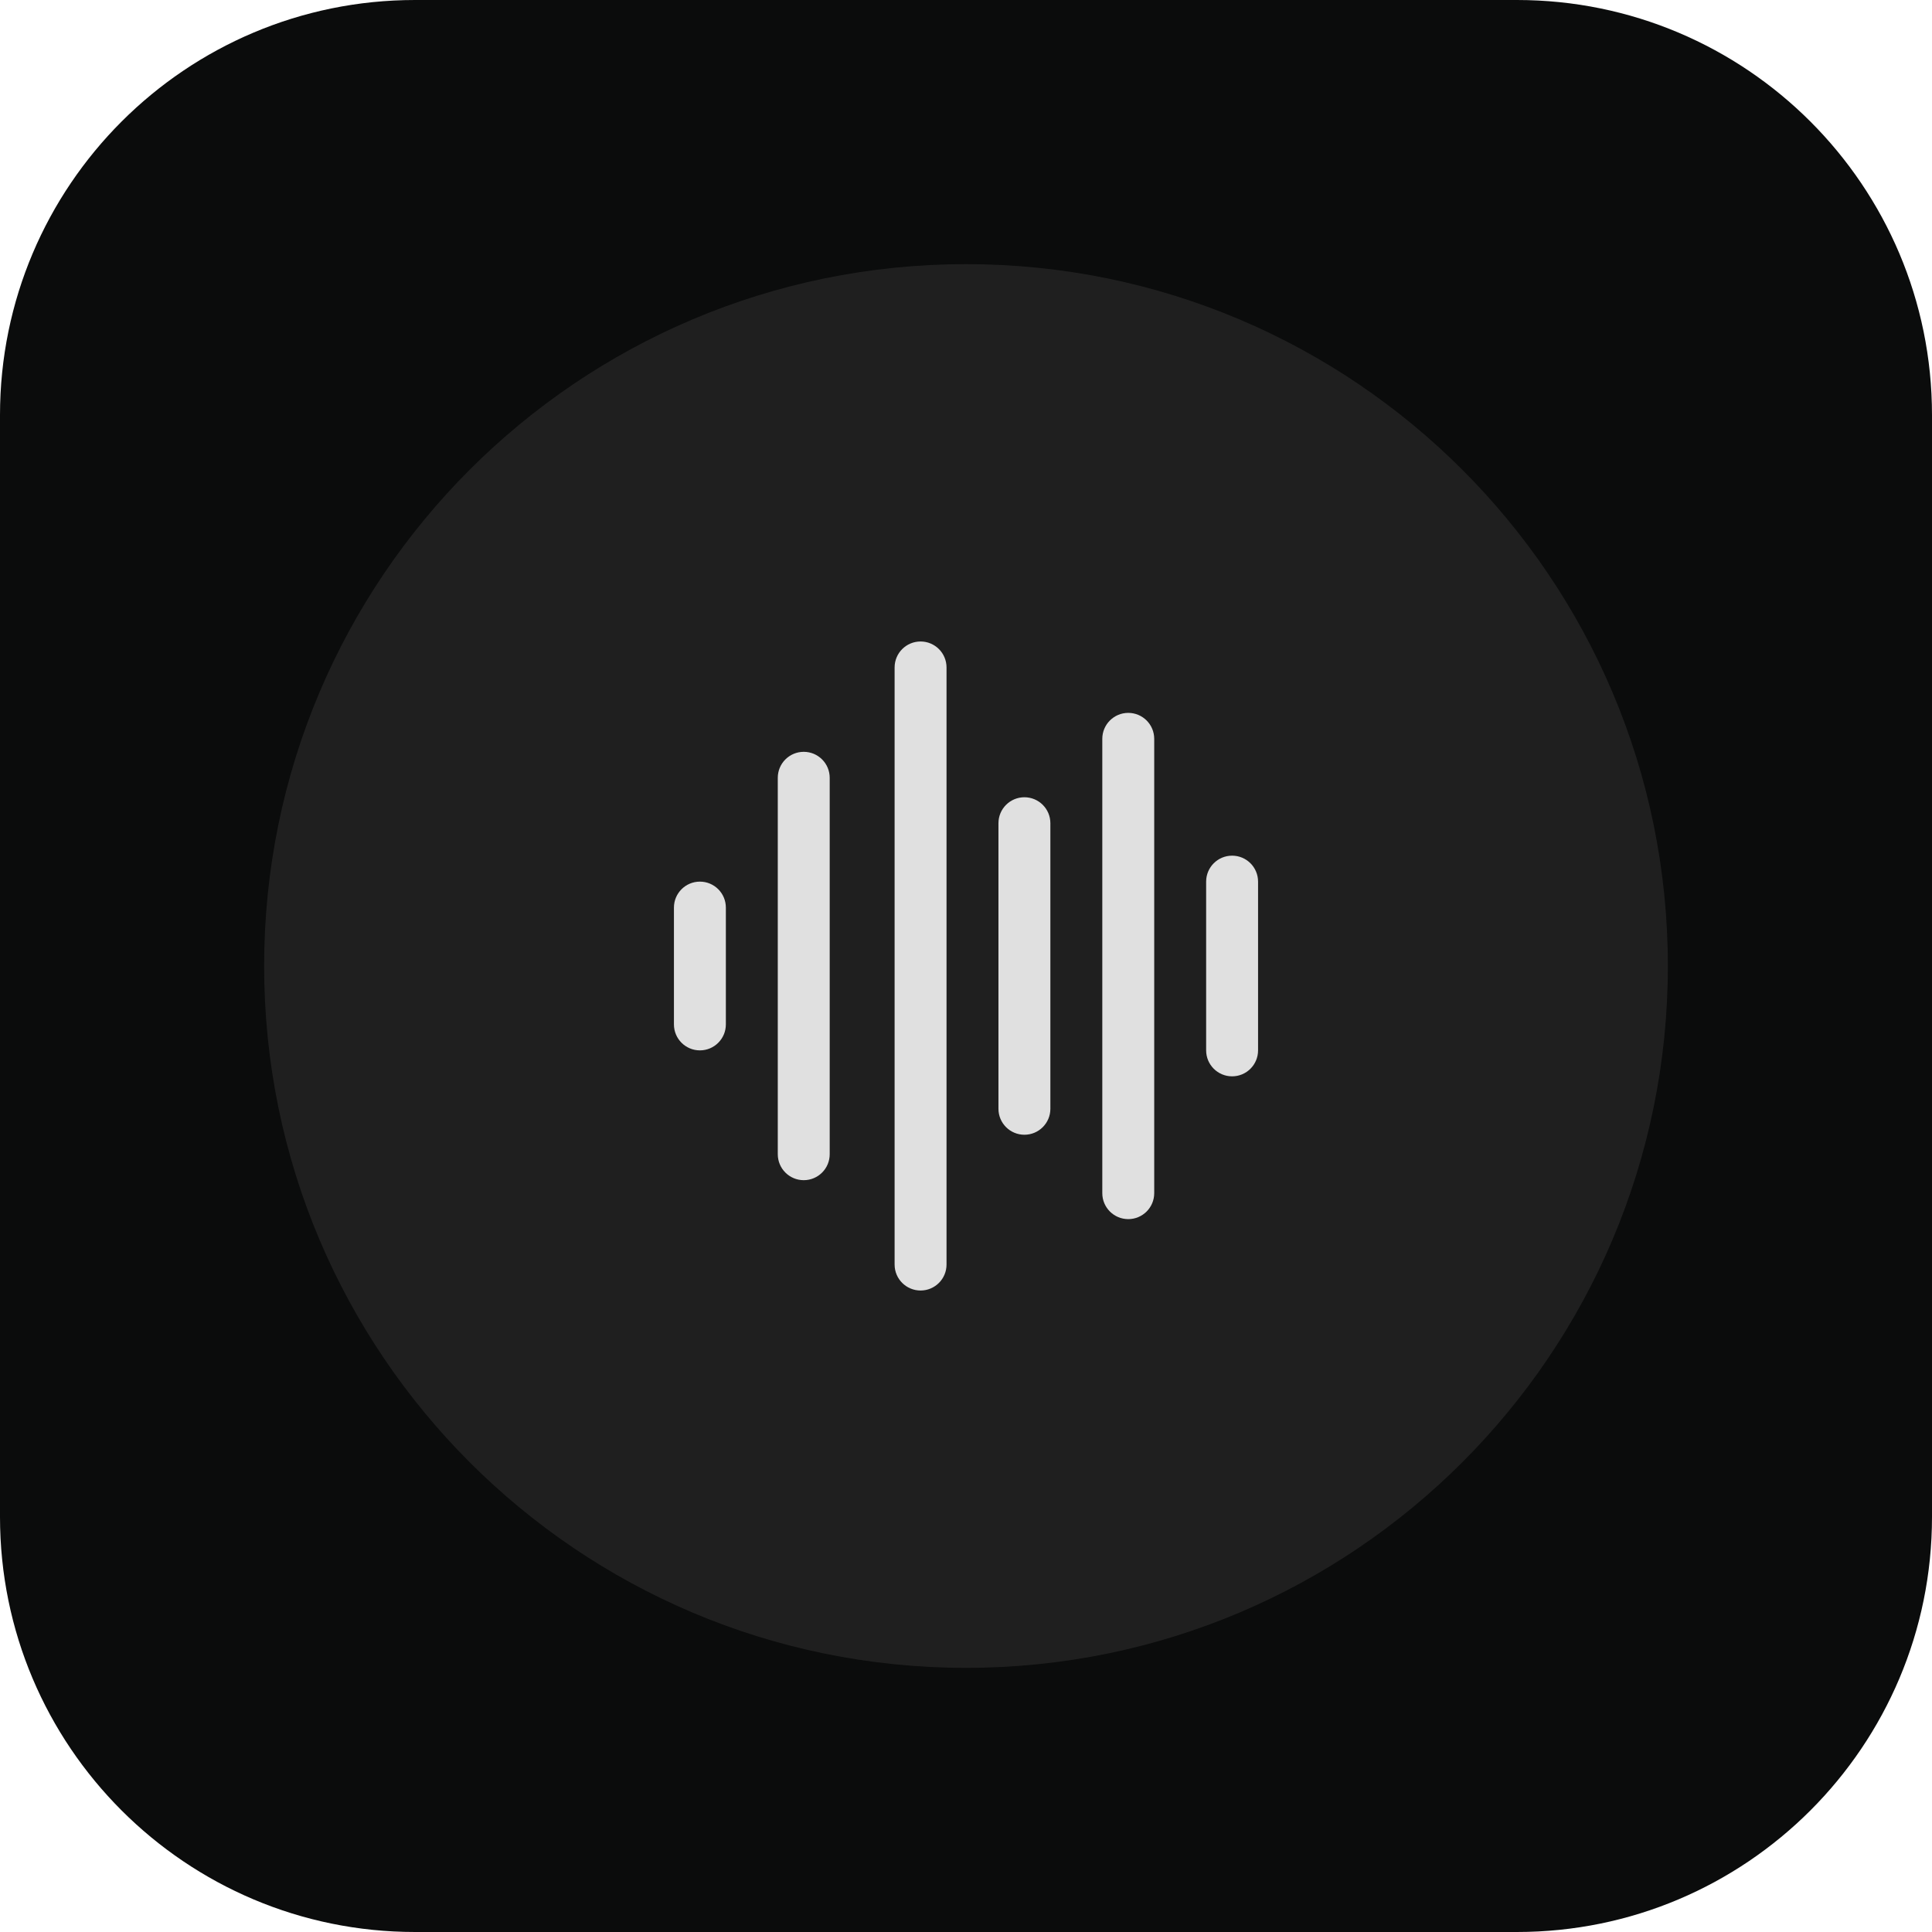
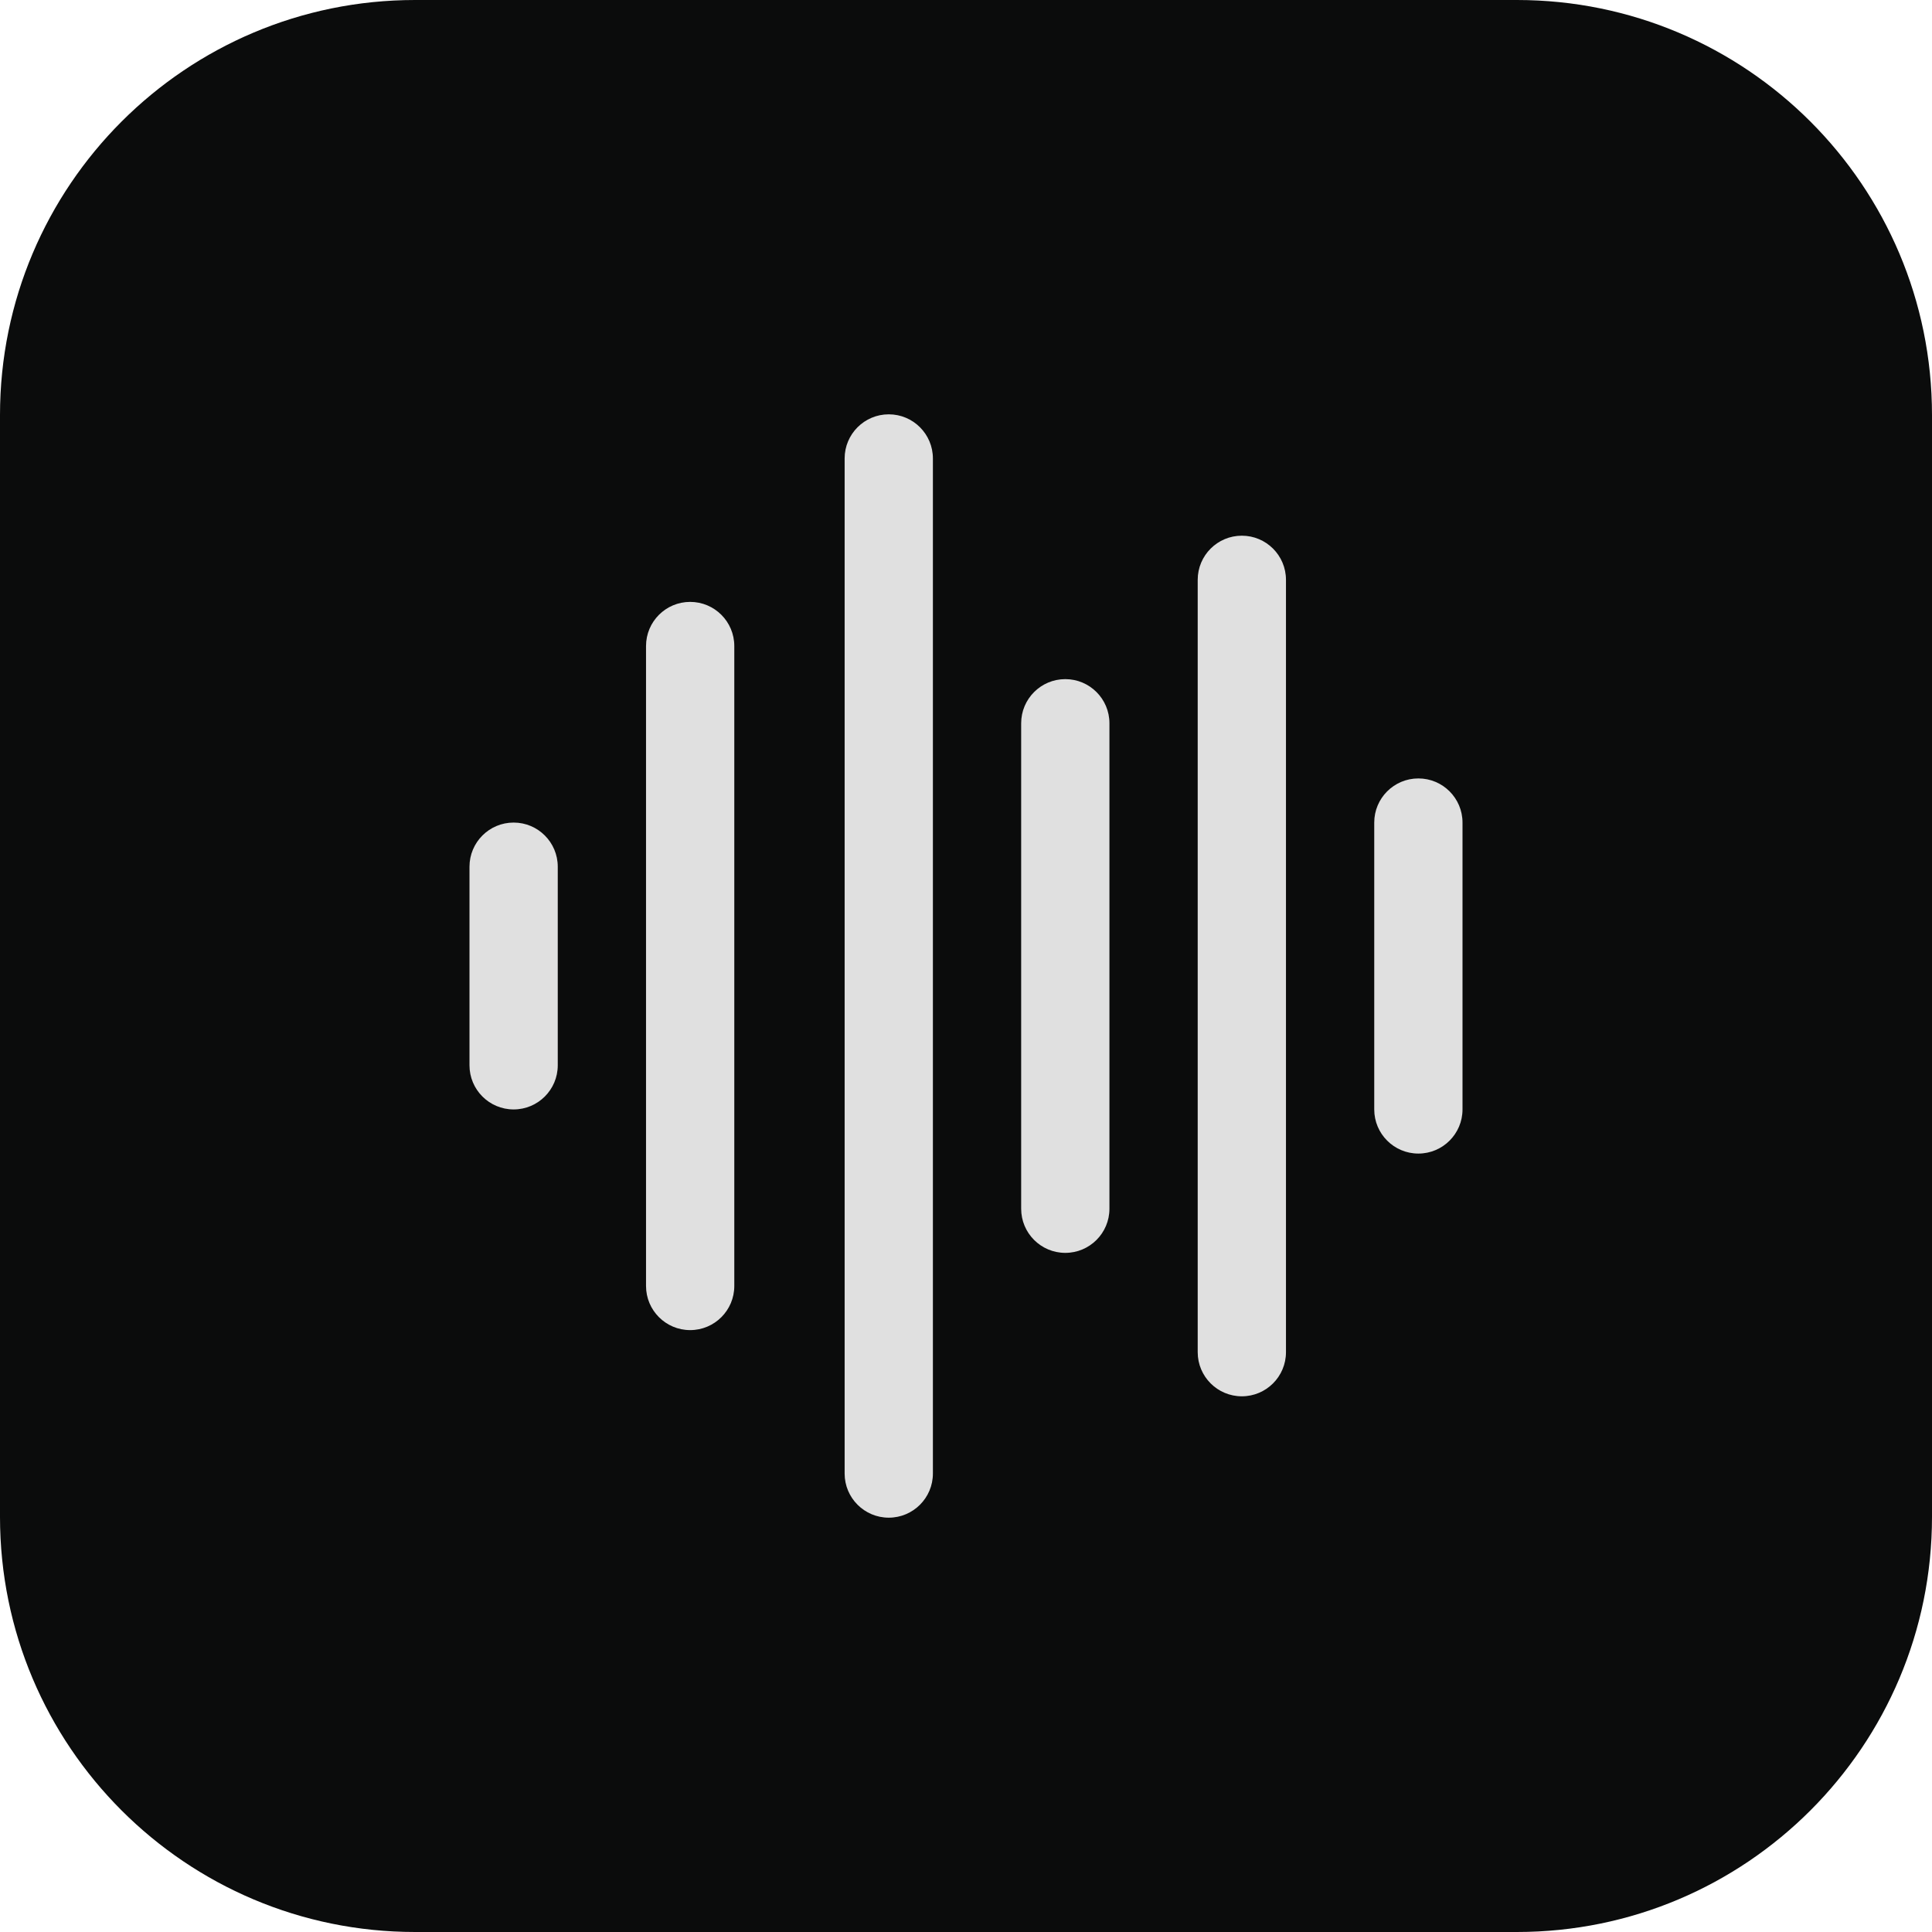
<svg xmlns="http://www.w3.org/2000/svg" width="1024" height="1024" viewBox="0 0 1024 1024" fill="none">
  <rect x="0" y="0" width="1024" height="1024" rx="220" fill="#0B0C0C" />
-   <circle cx="512" cy="512" r="372" fill="#1F1F1F" />
-   <g fill="#E0E0E0">
+   <g fill="#E0E0E0" transform="translate(512 512) scale(1.7) translate(-512 -512)">
    <rect x="357.2" y="467.28" width="27.52" height="89.44" rx="13.76" />
    <rect x="412.24" y="398.48" width="27.52" height="227.04" rx="13.76" />
    <rect x="474.16" y="340" width="27.52" height="344" rx="13.76" />
    <rect x="529.2" y="422.56" width="27.52" height="178.88" rx="13.76" />
    <rect x="584.24" y="377.84" width="27.52" height="268.32" rx="13.76" />
    <rect x="639.28" y="453.52" width="27.52" height="116.96" rx="13.76" />
  </g>
</svg>
